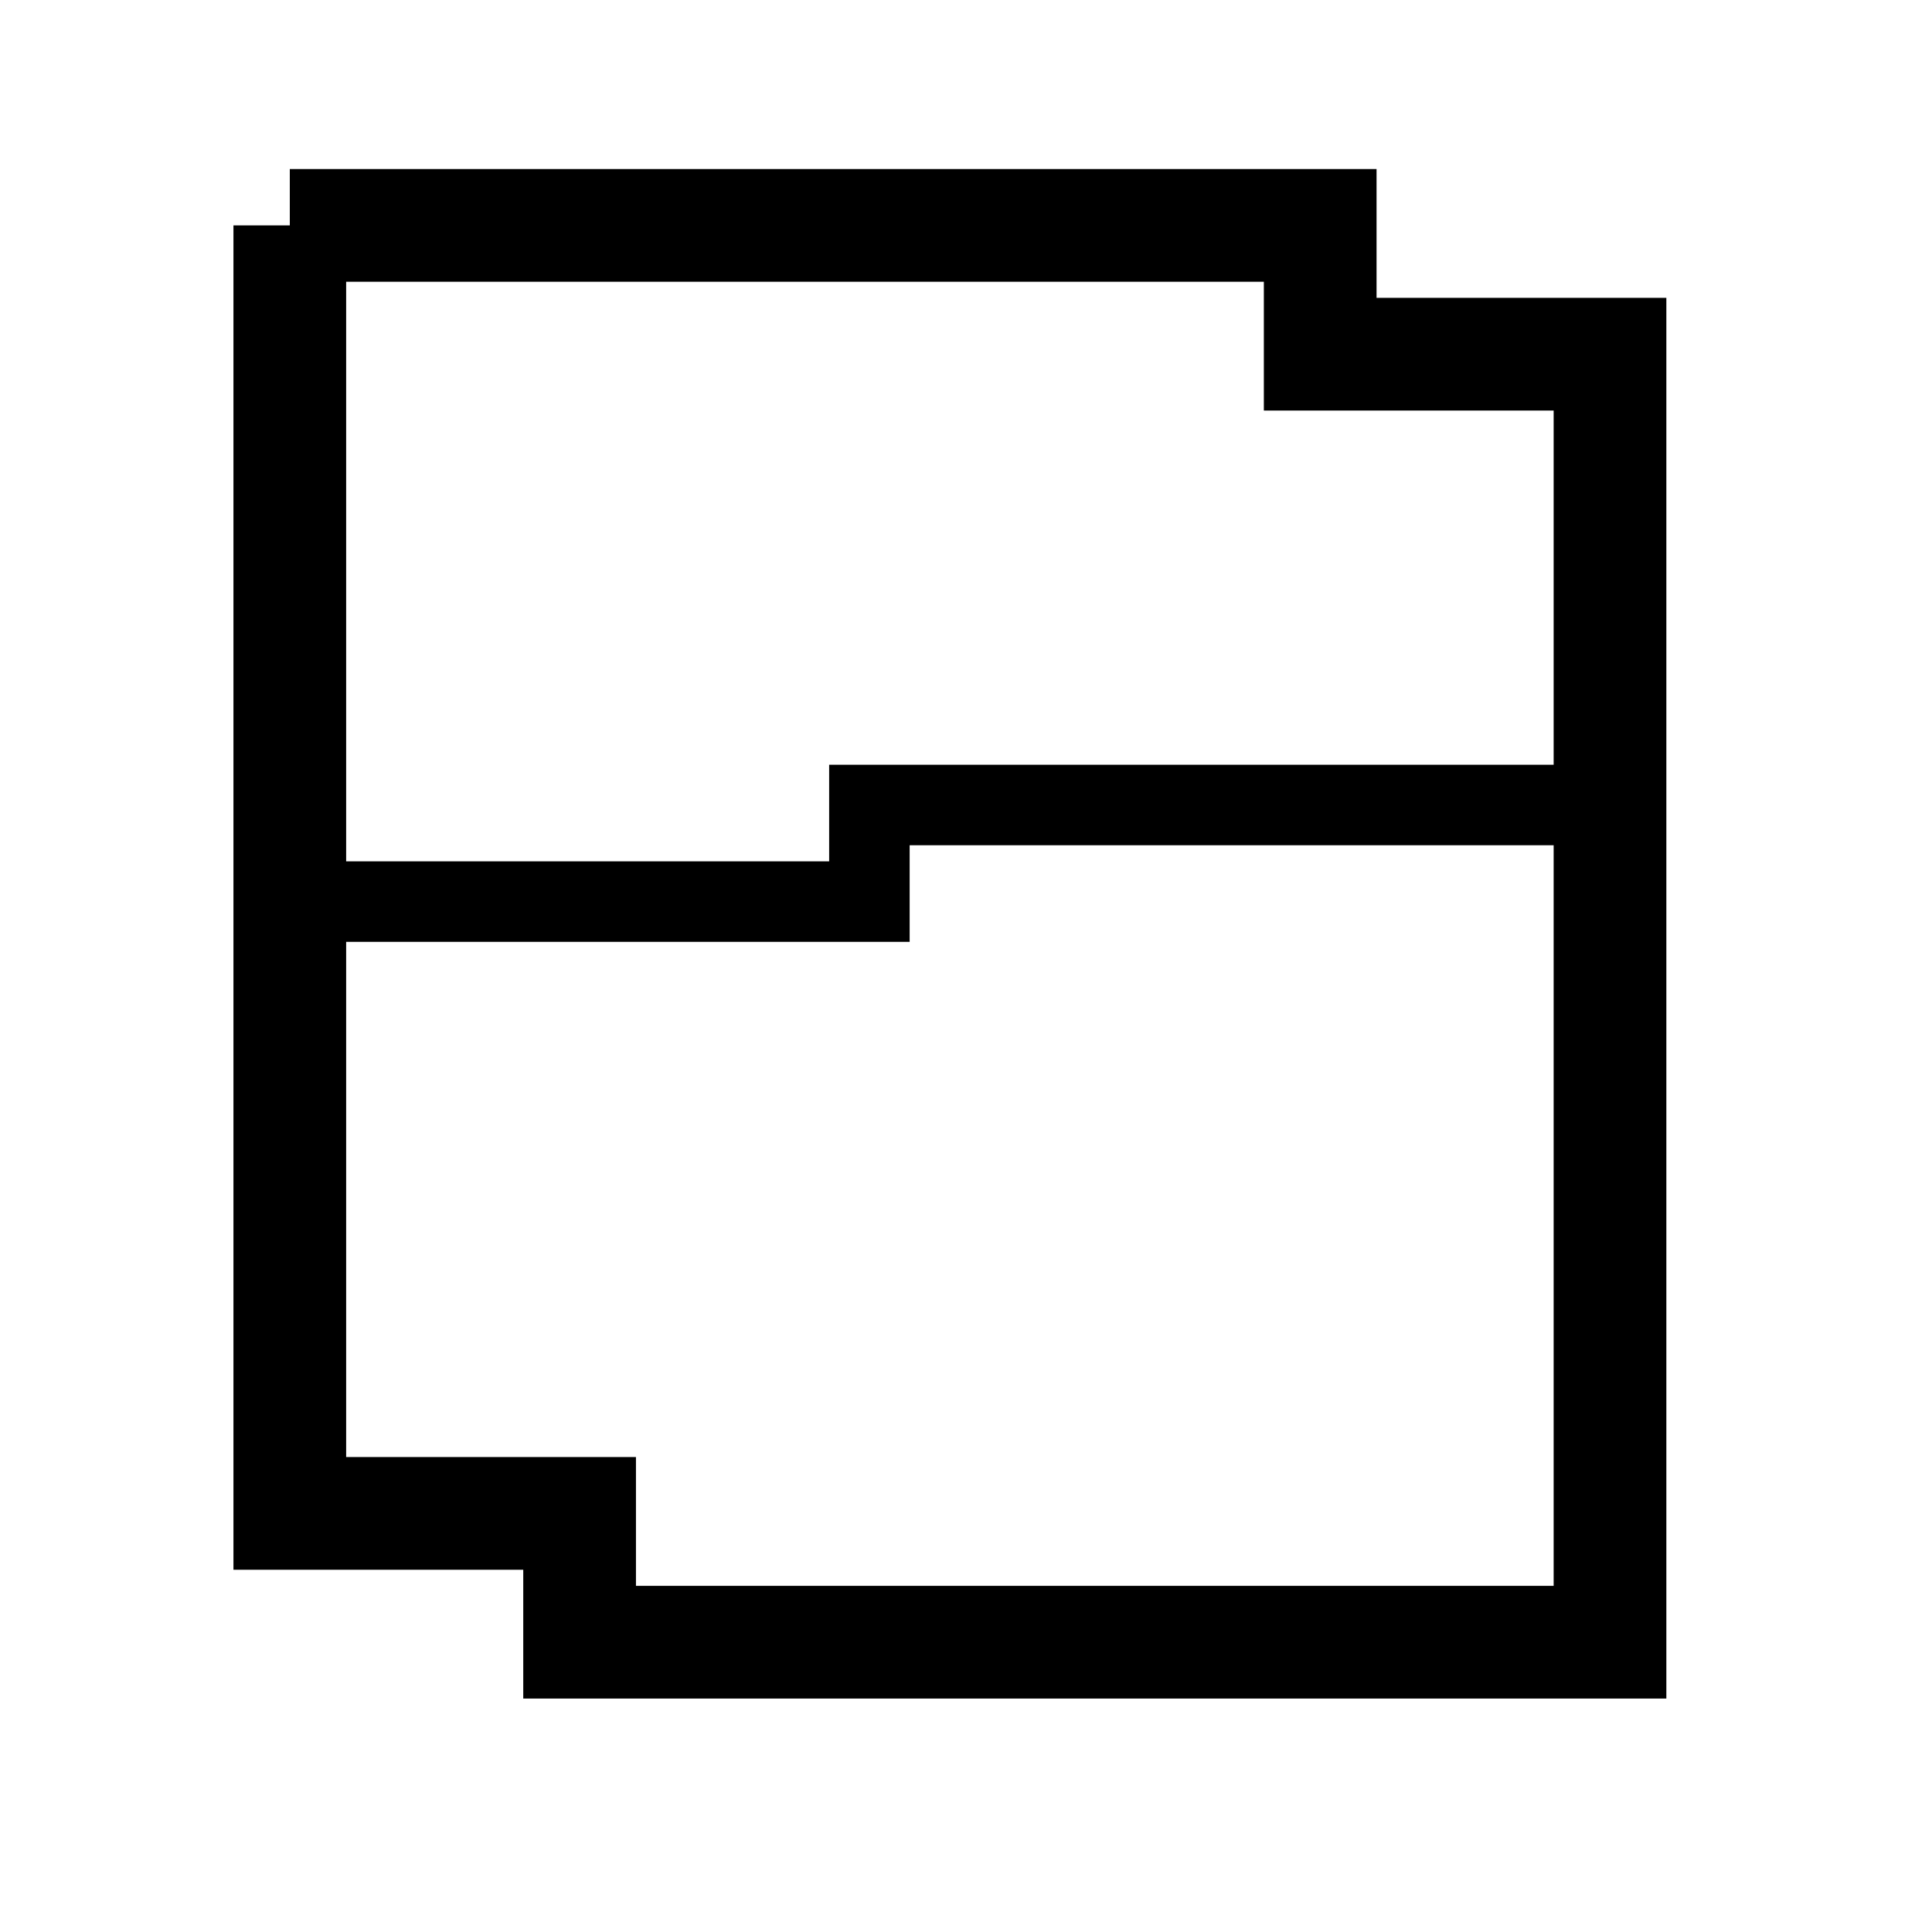
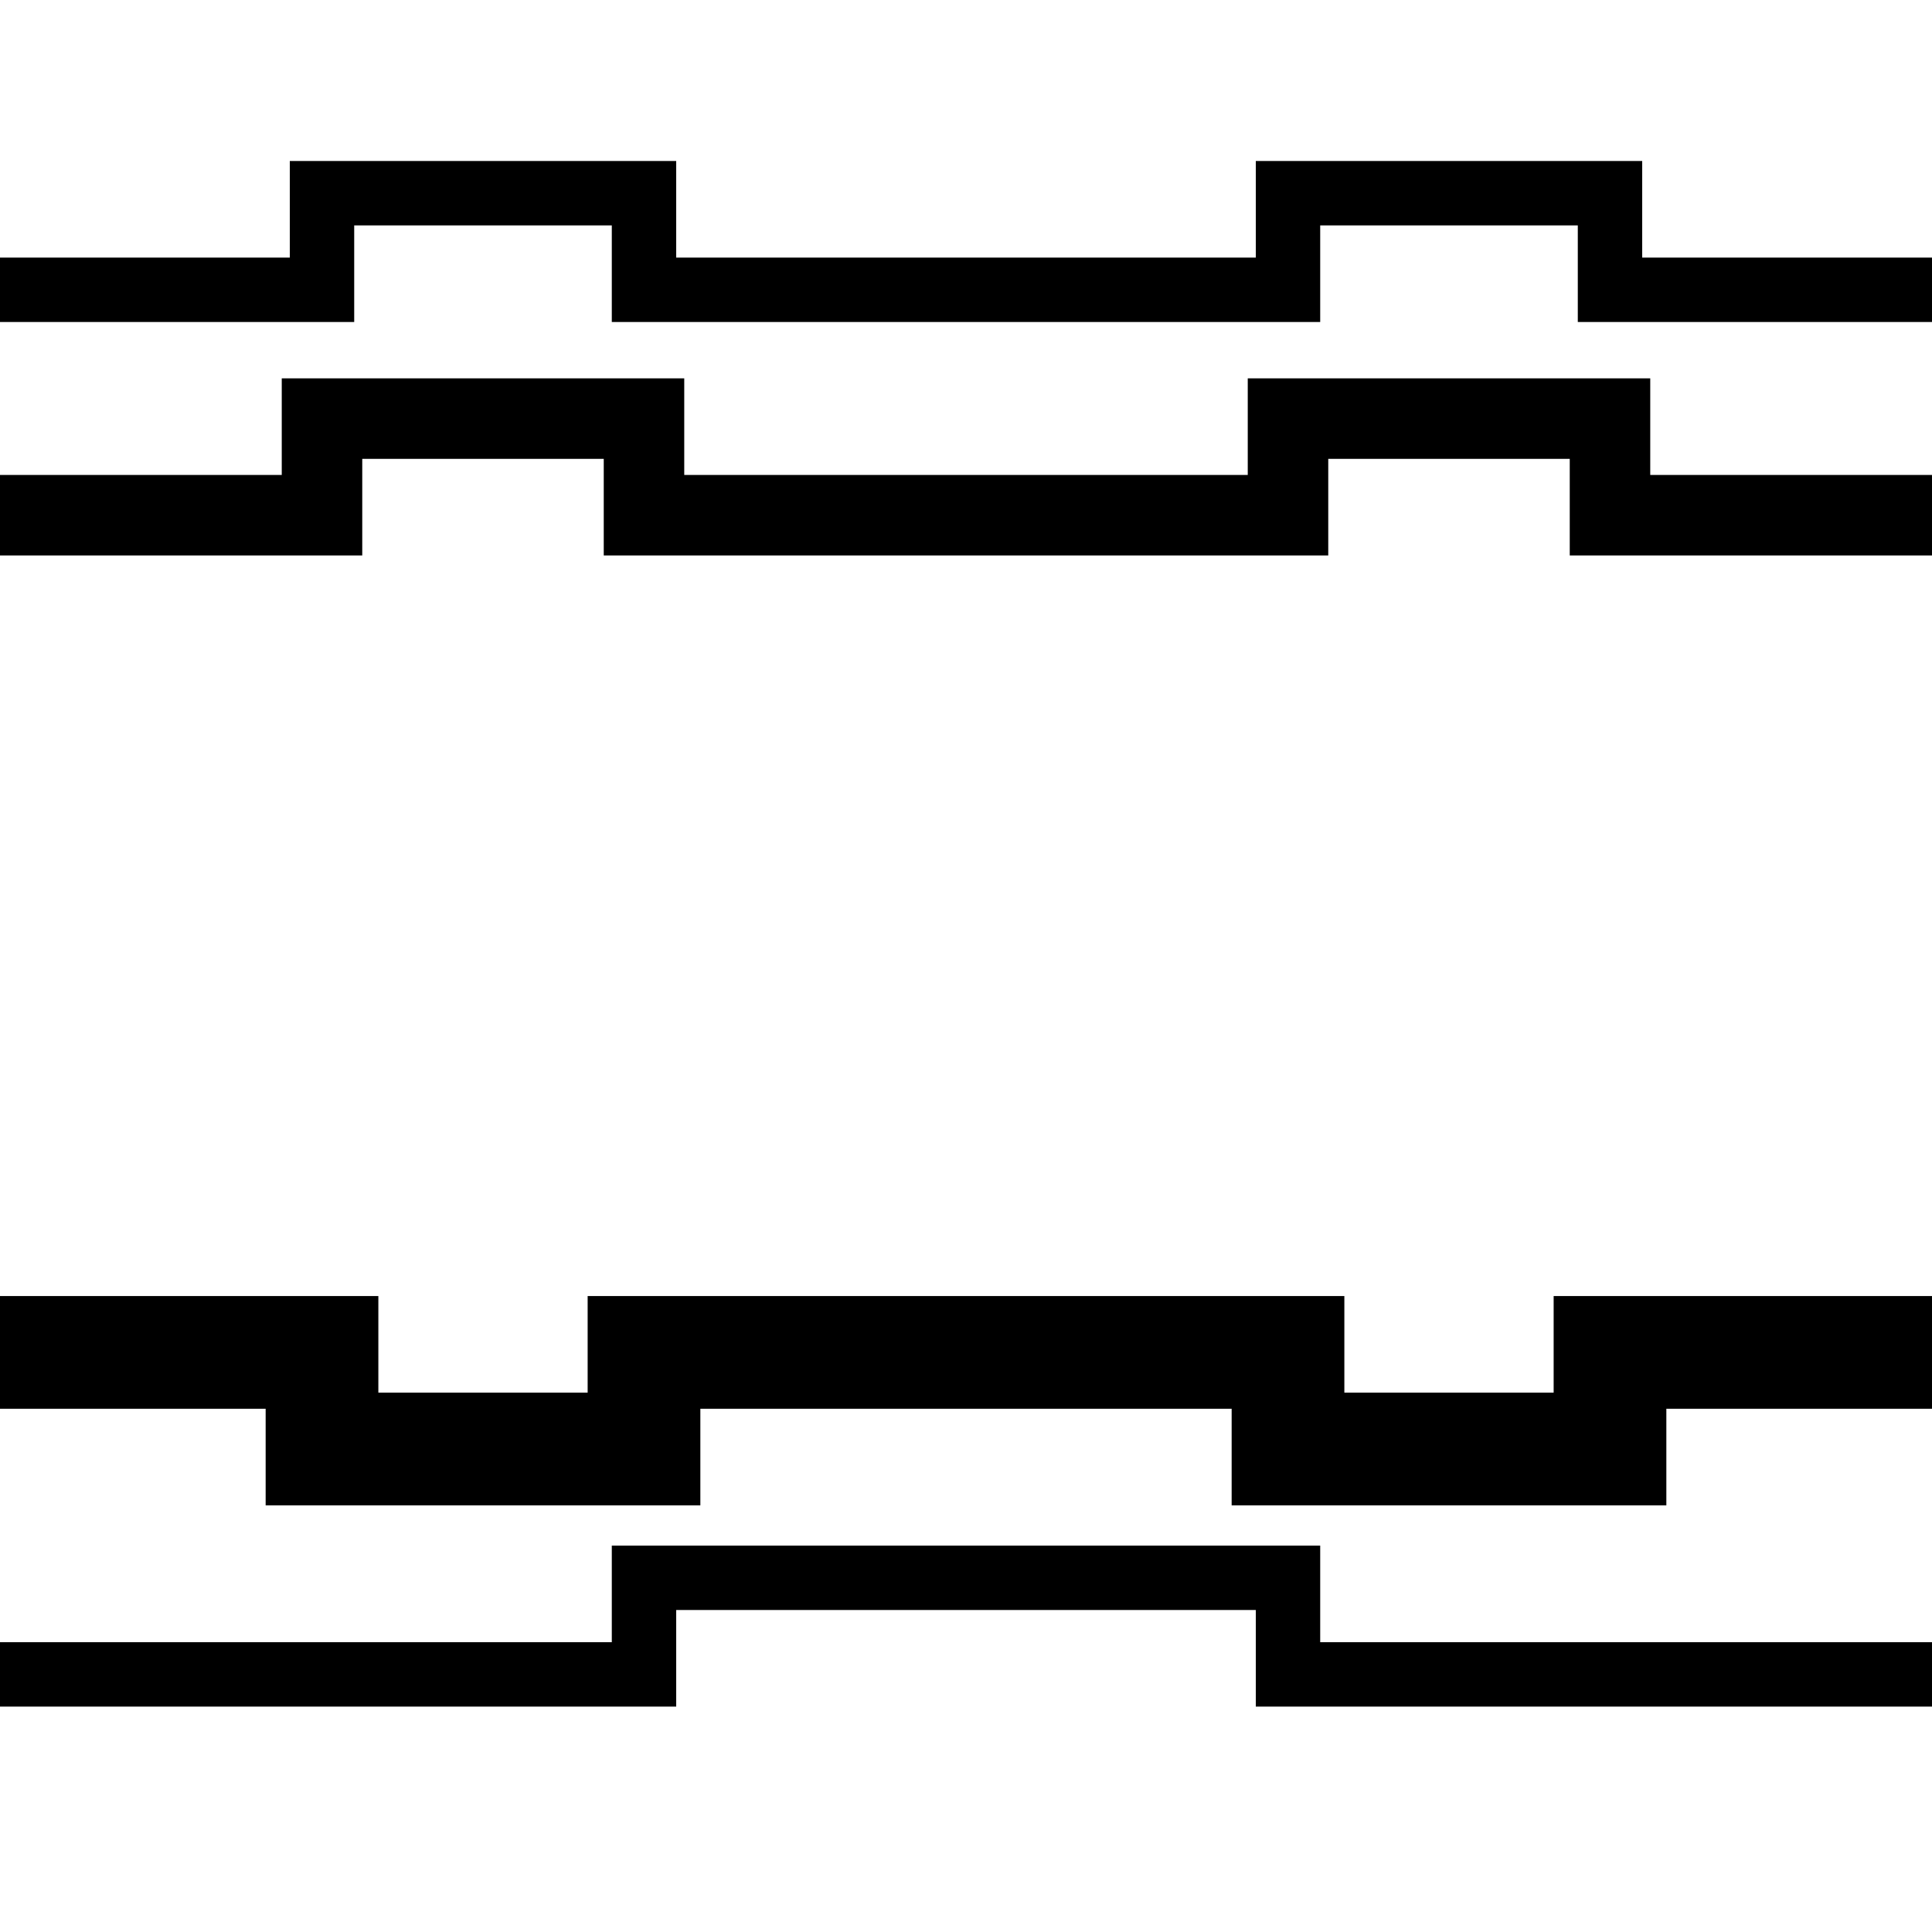
<svg xmlns="http://www.w3.org/2000/svg" viewBox="0 0 240 240" preserveAspectRatio="xMidYMid meet">
-   <path d="M36 28H164V44H200V204H72V188H36V28" fill="none" stroke="currentColor" stroke-width="14" stroke-linejoin="miter" stroke-linecap="butt" />
-   <path d="M36 112H108V100H200" fill="none" stroke="currentColor" stroke-width="10" stroke-linejoin="miter" stroke-linecap="butt" />
+   <path d="M0 36H40V24H80V36H160V24H200V36H240" fill="none" stroke="currentColor" stroke-width="8" stroke-linejoin="miter" stroke-linecap="butt" />
+   <path d="M0 64H40V52H80V64H160V52H200V64H240" fill="none" stroke="currentColor" stroke-width="10" stroke-linejoin="miter" stroke-linecap="butt" />
+   <path d="M0 168H40V180H80V168H160V180H200V168H240" fill="none" stroke="currentColor" stroke-width="14" stroke-linejoin="miter" stroke-linecap="butt" />
+   <path d="M0 208H80V196H160V208H240" fill="none" stroke="currentColor" stroke-width="8" stroke-linejoin="miter" stroke-linecap="butt" />
</svg>
